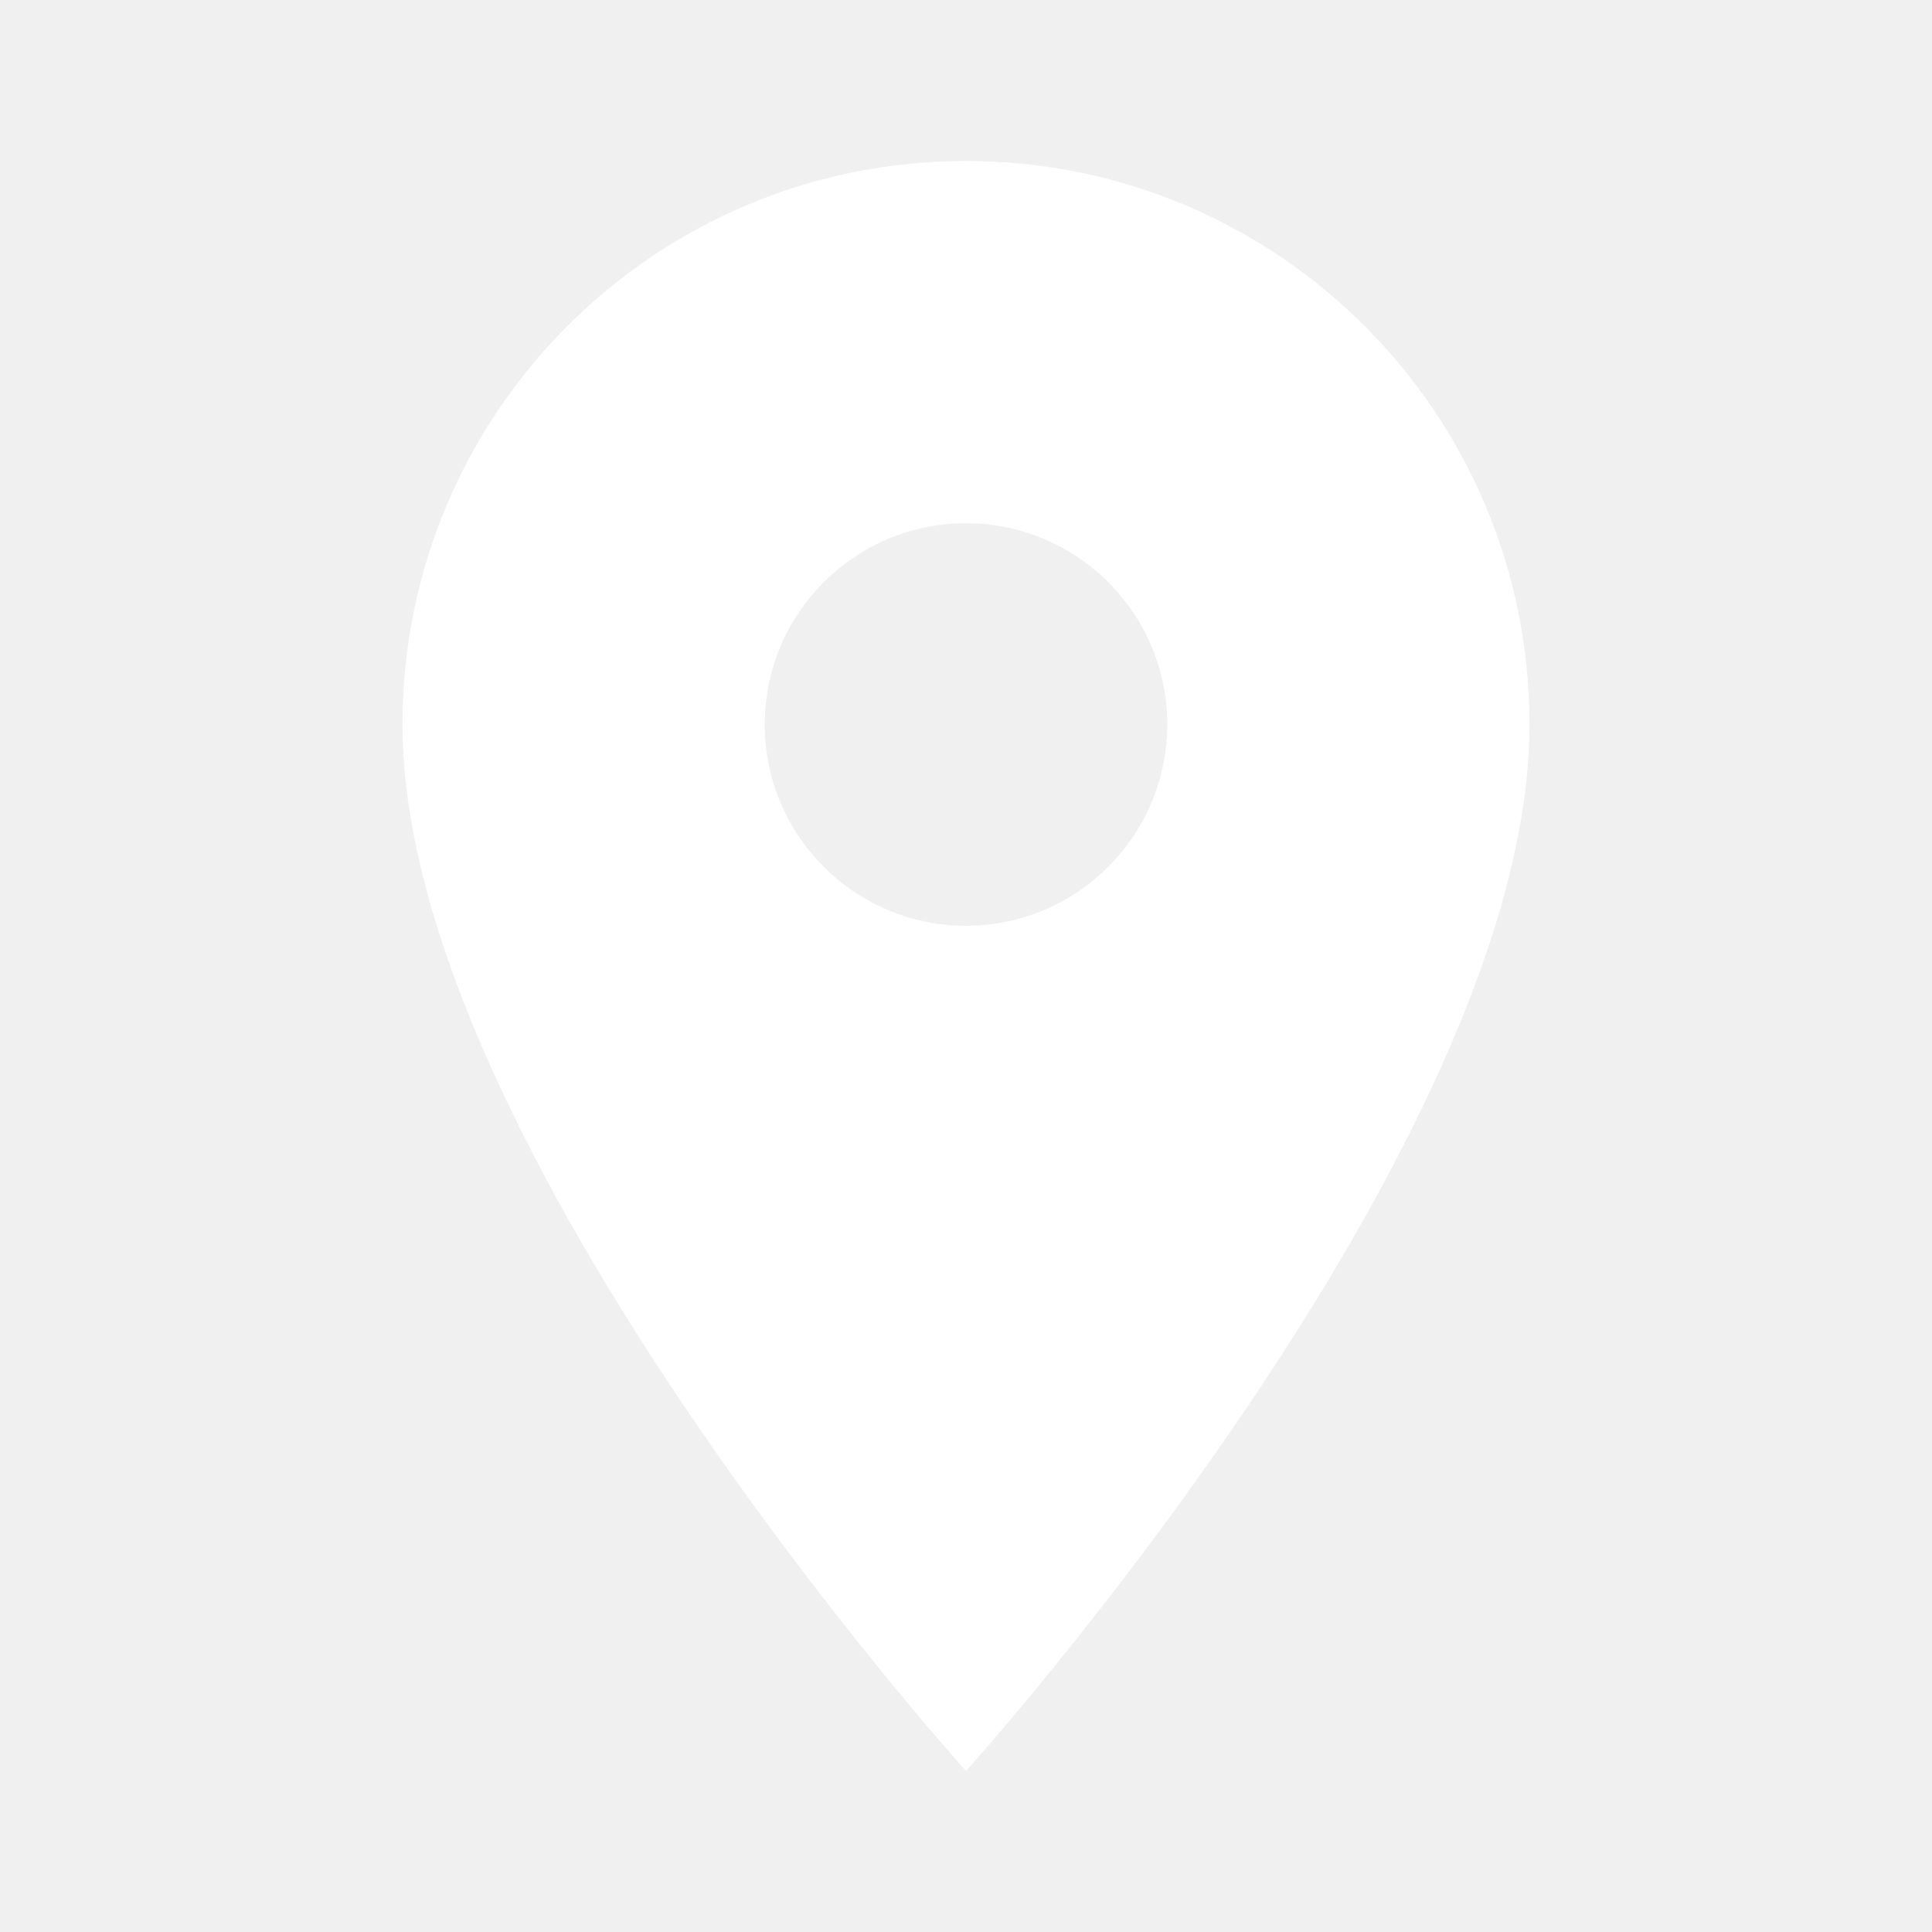
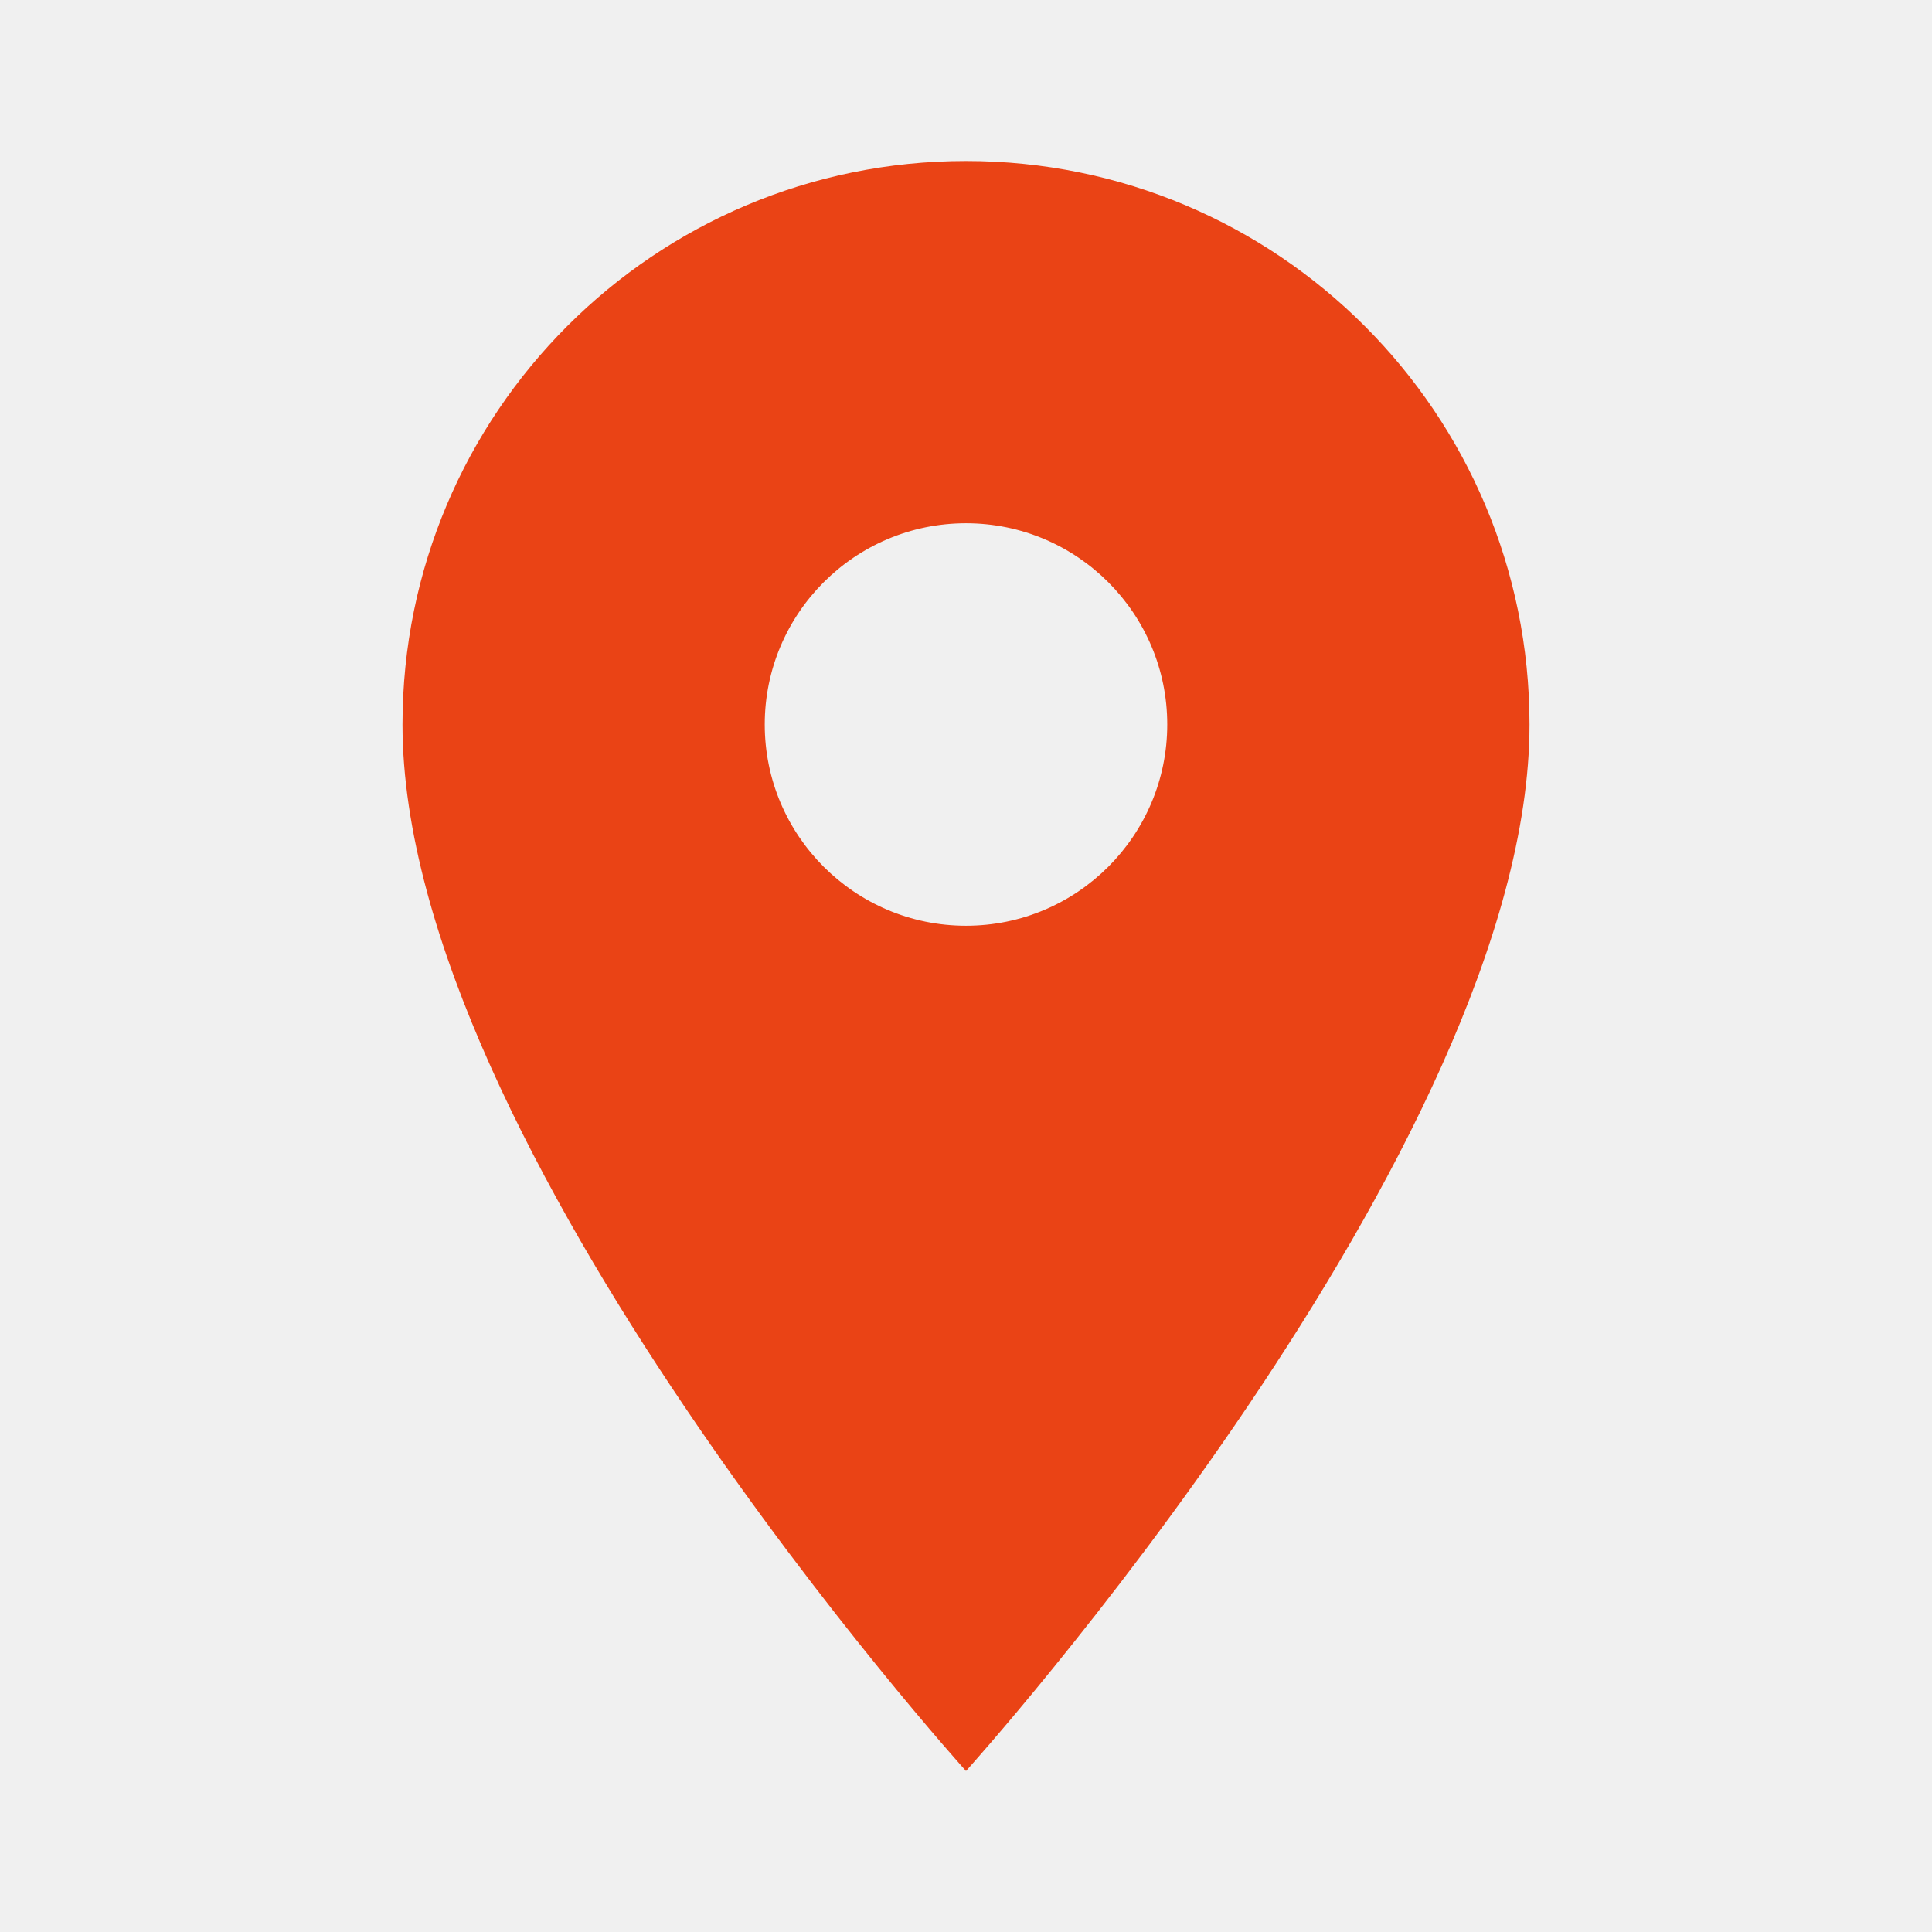
- <svg xmlns="http://www.w3.org/2000/svg" fill="#FFFFFF" height="48" viewBox="0 0 24 24" width="48">
+ <svg xmlns="http://www.w3.org/2000/svg" fill="#ea4315" height="48" viewBox="0 0 24 24" width="48">
  <path d="M12 2C8.13 2 5 5.13 5 9c0 5.25 7 13 7 13s7-7.75 7-13c0-3.87-3.13-7-7-7zm0 9.5c-1.38 0-2.5-1.12-2.5-2.5s1.12-2.5 2.5-2.5 2.5 1.12 2.5 2.5-1.12 2.5-2.5 2.5z" />
  <path d="M0 0h24v24H0z" fill="none" />
</svg>
